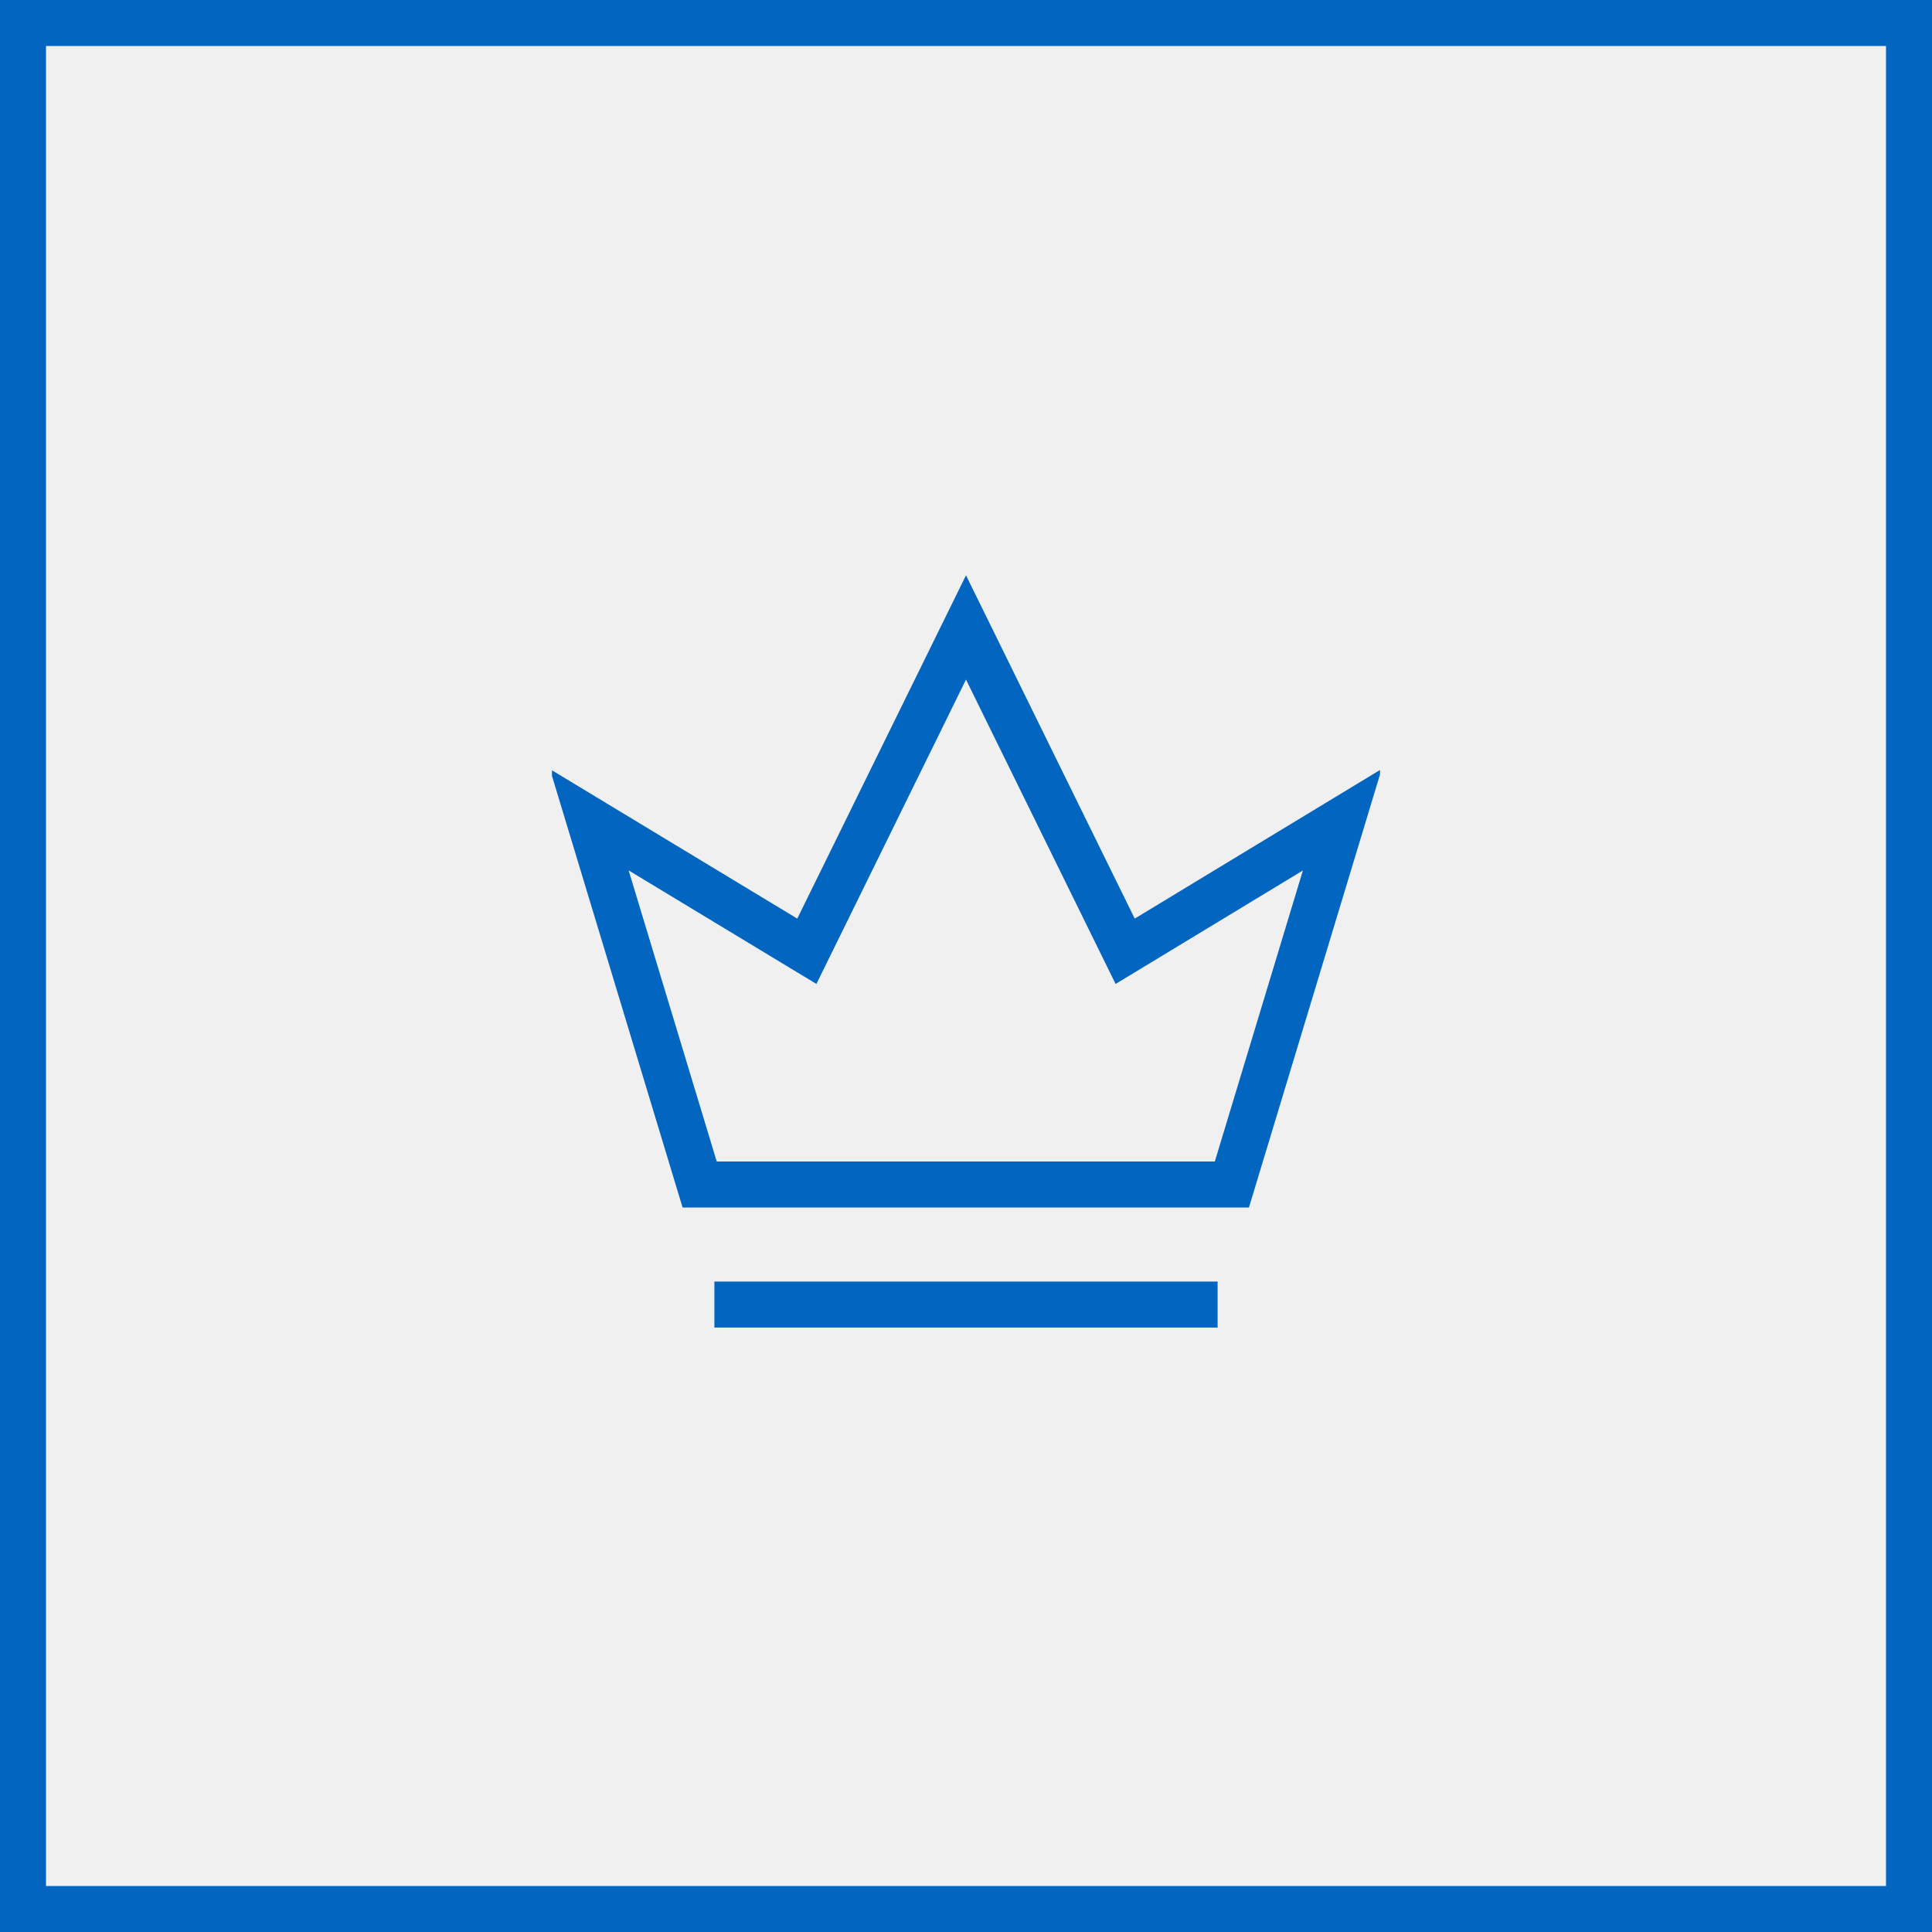
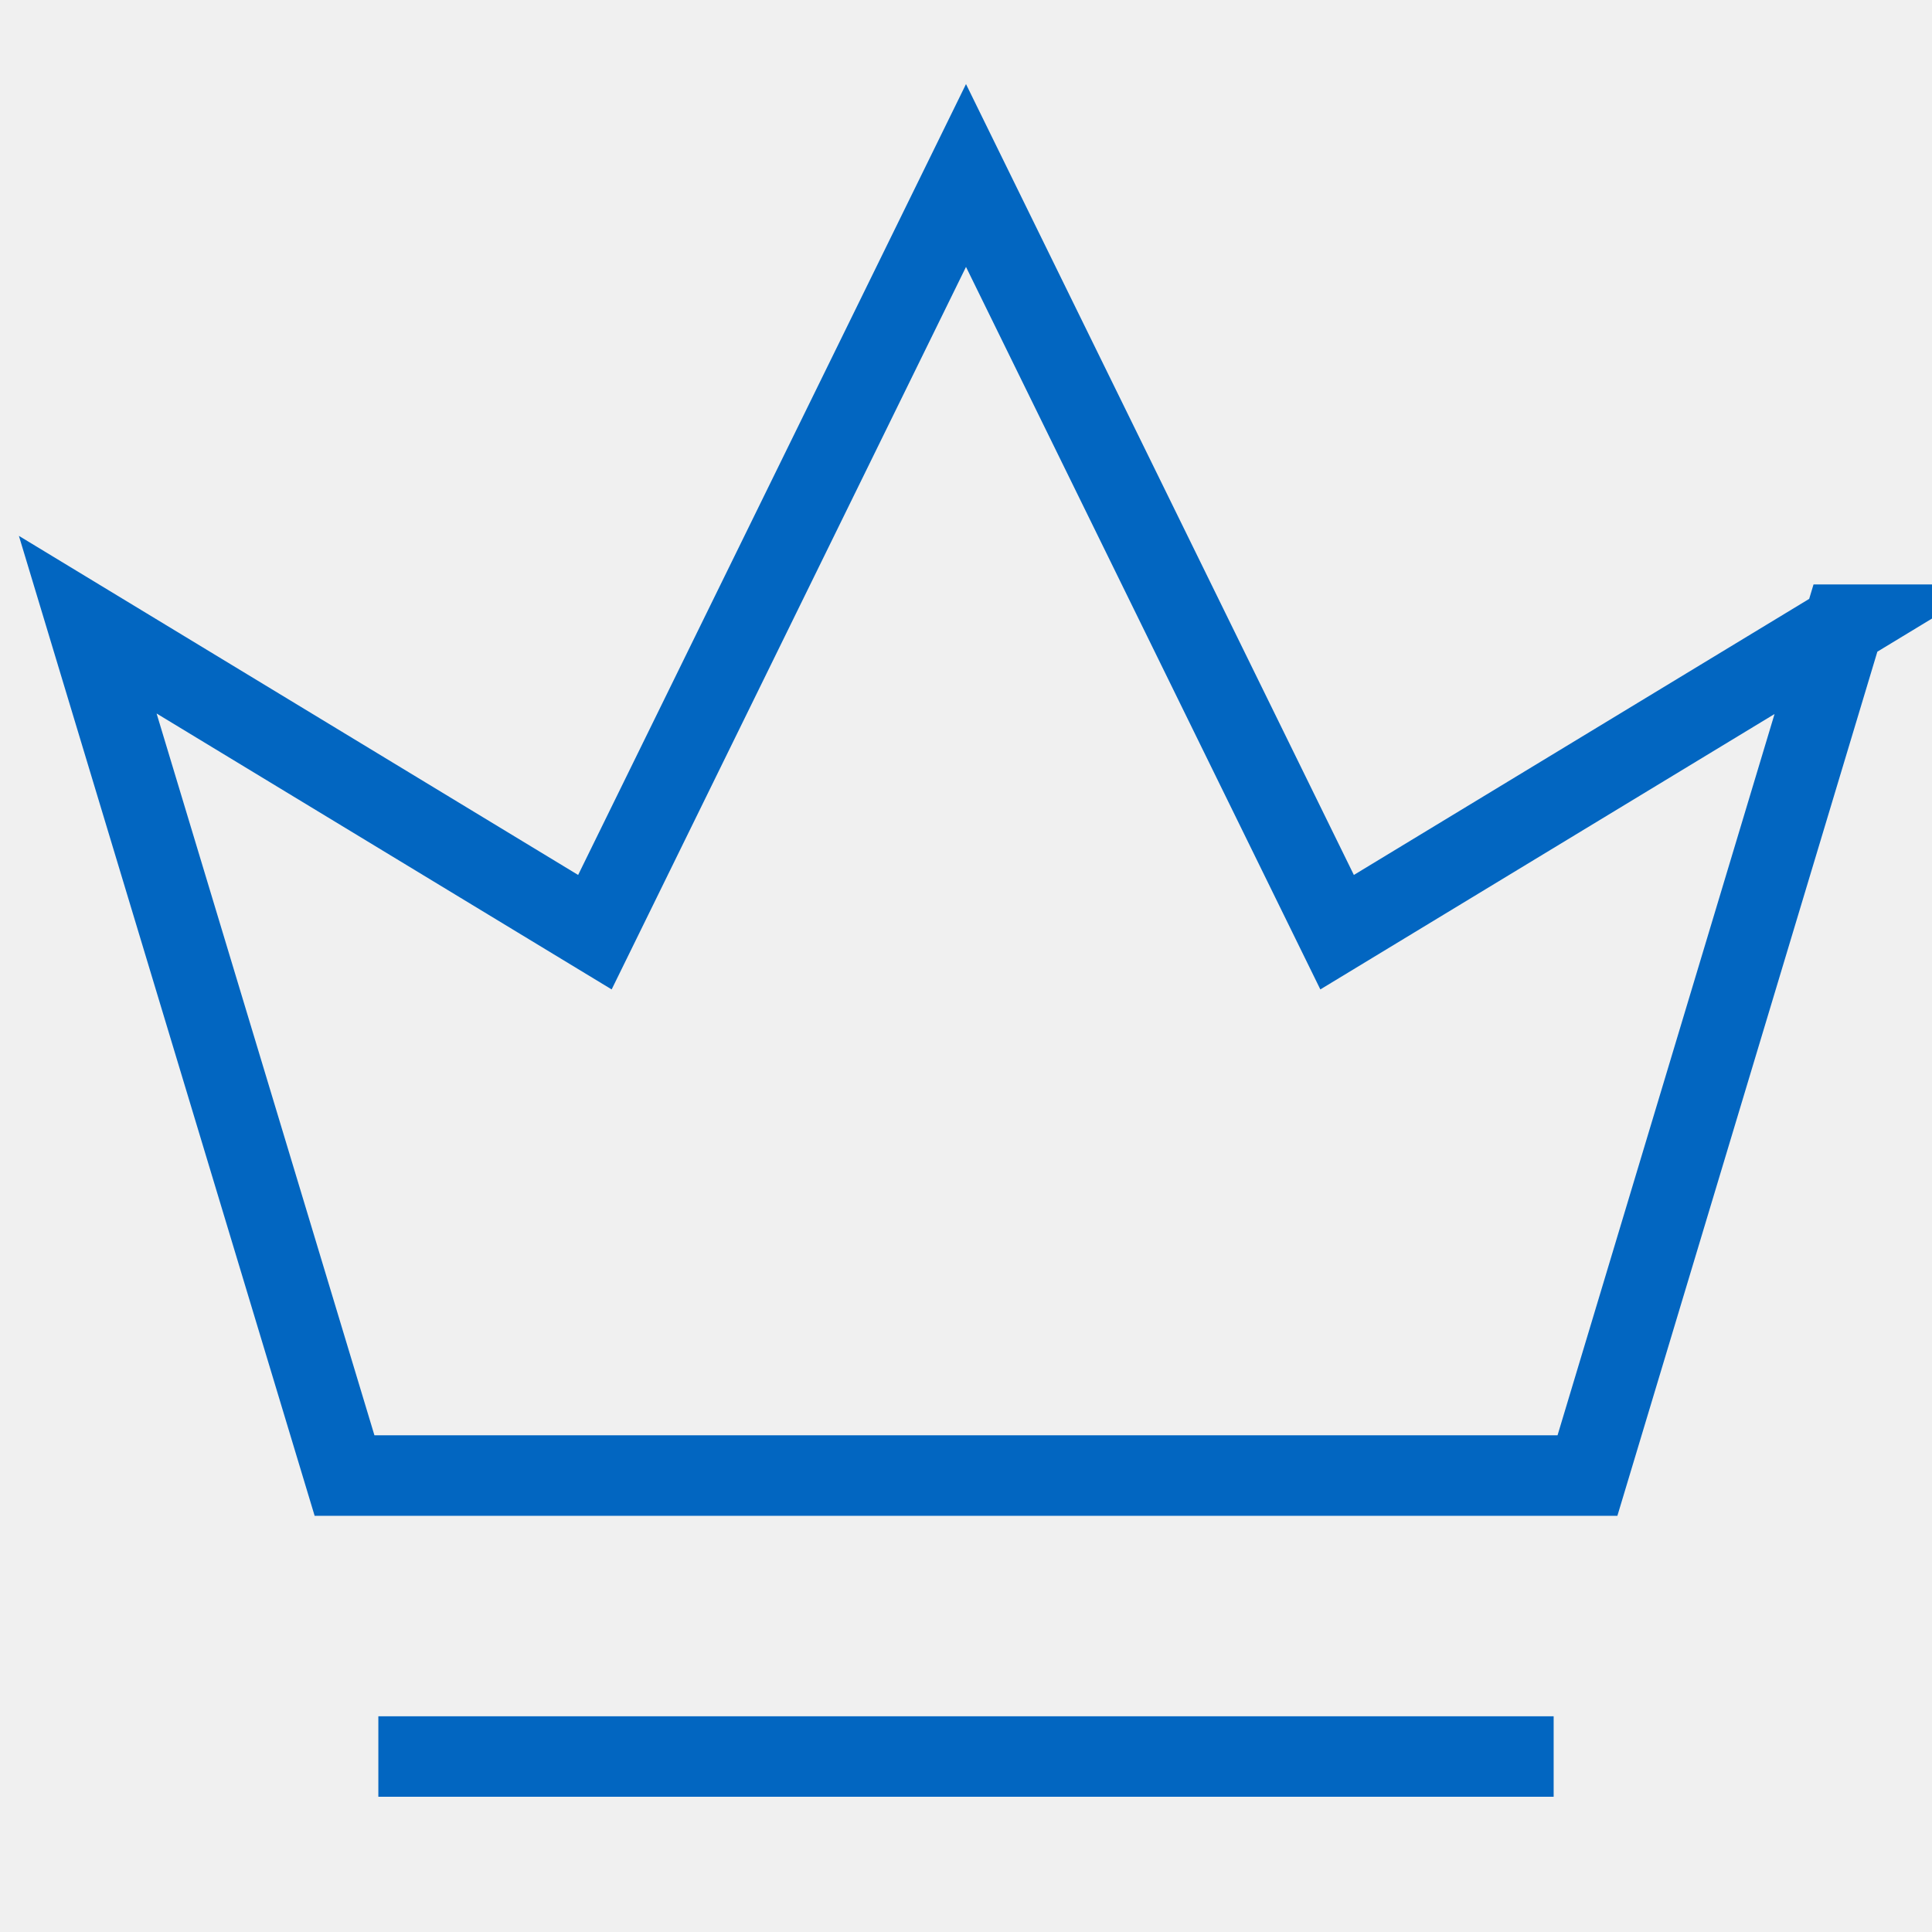
- <svg xmlns="http://www.w3.org/2000/svg" viewBox="0 0 42 42" fill="none">
-   <path stroke="#0266C1" d="M.5.5h41v41h-41z" />
-   <g clip-path="url(#a)">
-     <path d="M26.47 28.36h-10.94m13.65-10.54-2.4 7.93h-11.57l-2.4-7.93 4.73 2.86 3.46-7.04 3.46 7.04 4.72-2.86Z" stroke="#0266C1" />
-   </g>
-   <defs>
-     <clipPath id="a">
-       <path fill="#fff" transform="translate(12 12)" d="M0 0h18v18h-18z" />
-     </clipPath>
-   </defs>
+ <svg xmlns="http://www.w3.org/2000/svg" viewBox="0 0 24 24" fill="none">
+   <path d="M19.3 21.82h-14.6m18.2-14.06-3.18 10.57h-15.44l-3.19-10.57 6.3 3.82 4.61-9.4 4.61 9.4 6.3-3.82Z" stroke="#0266C1" />
</svg>
